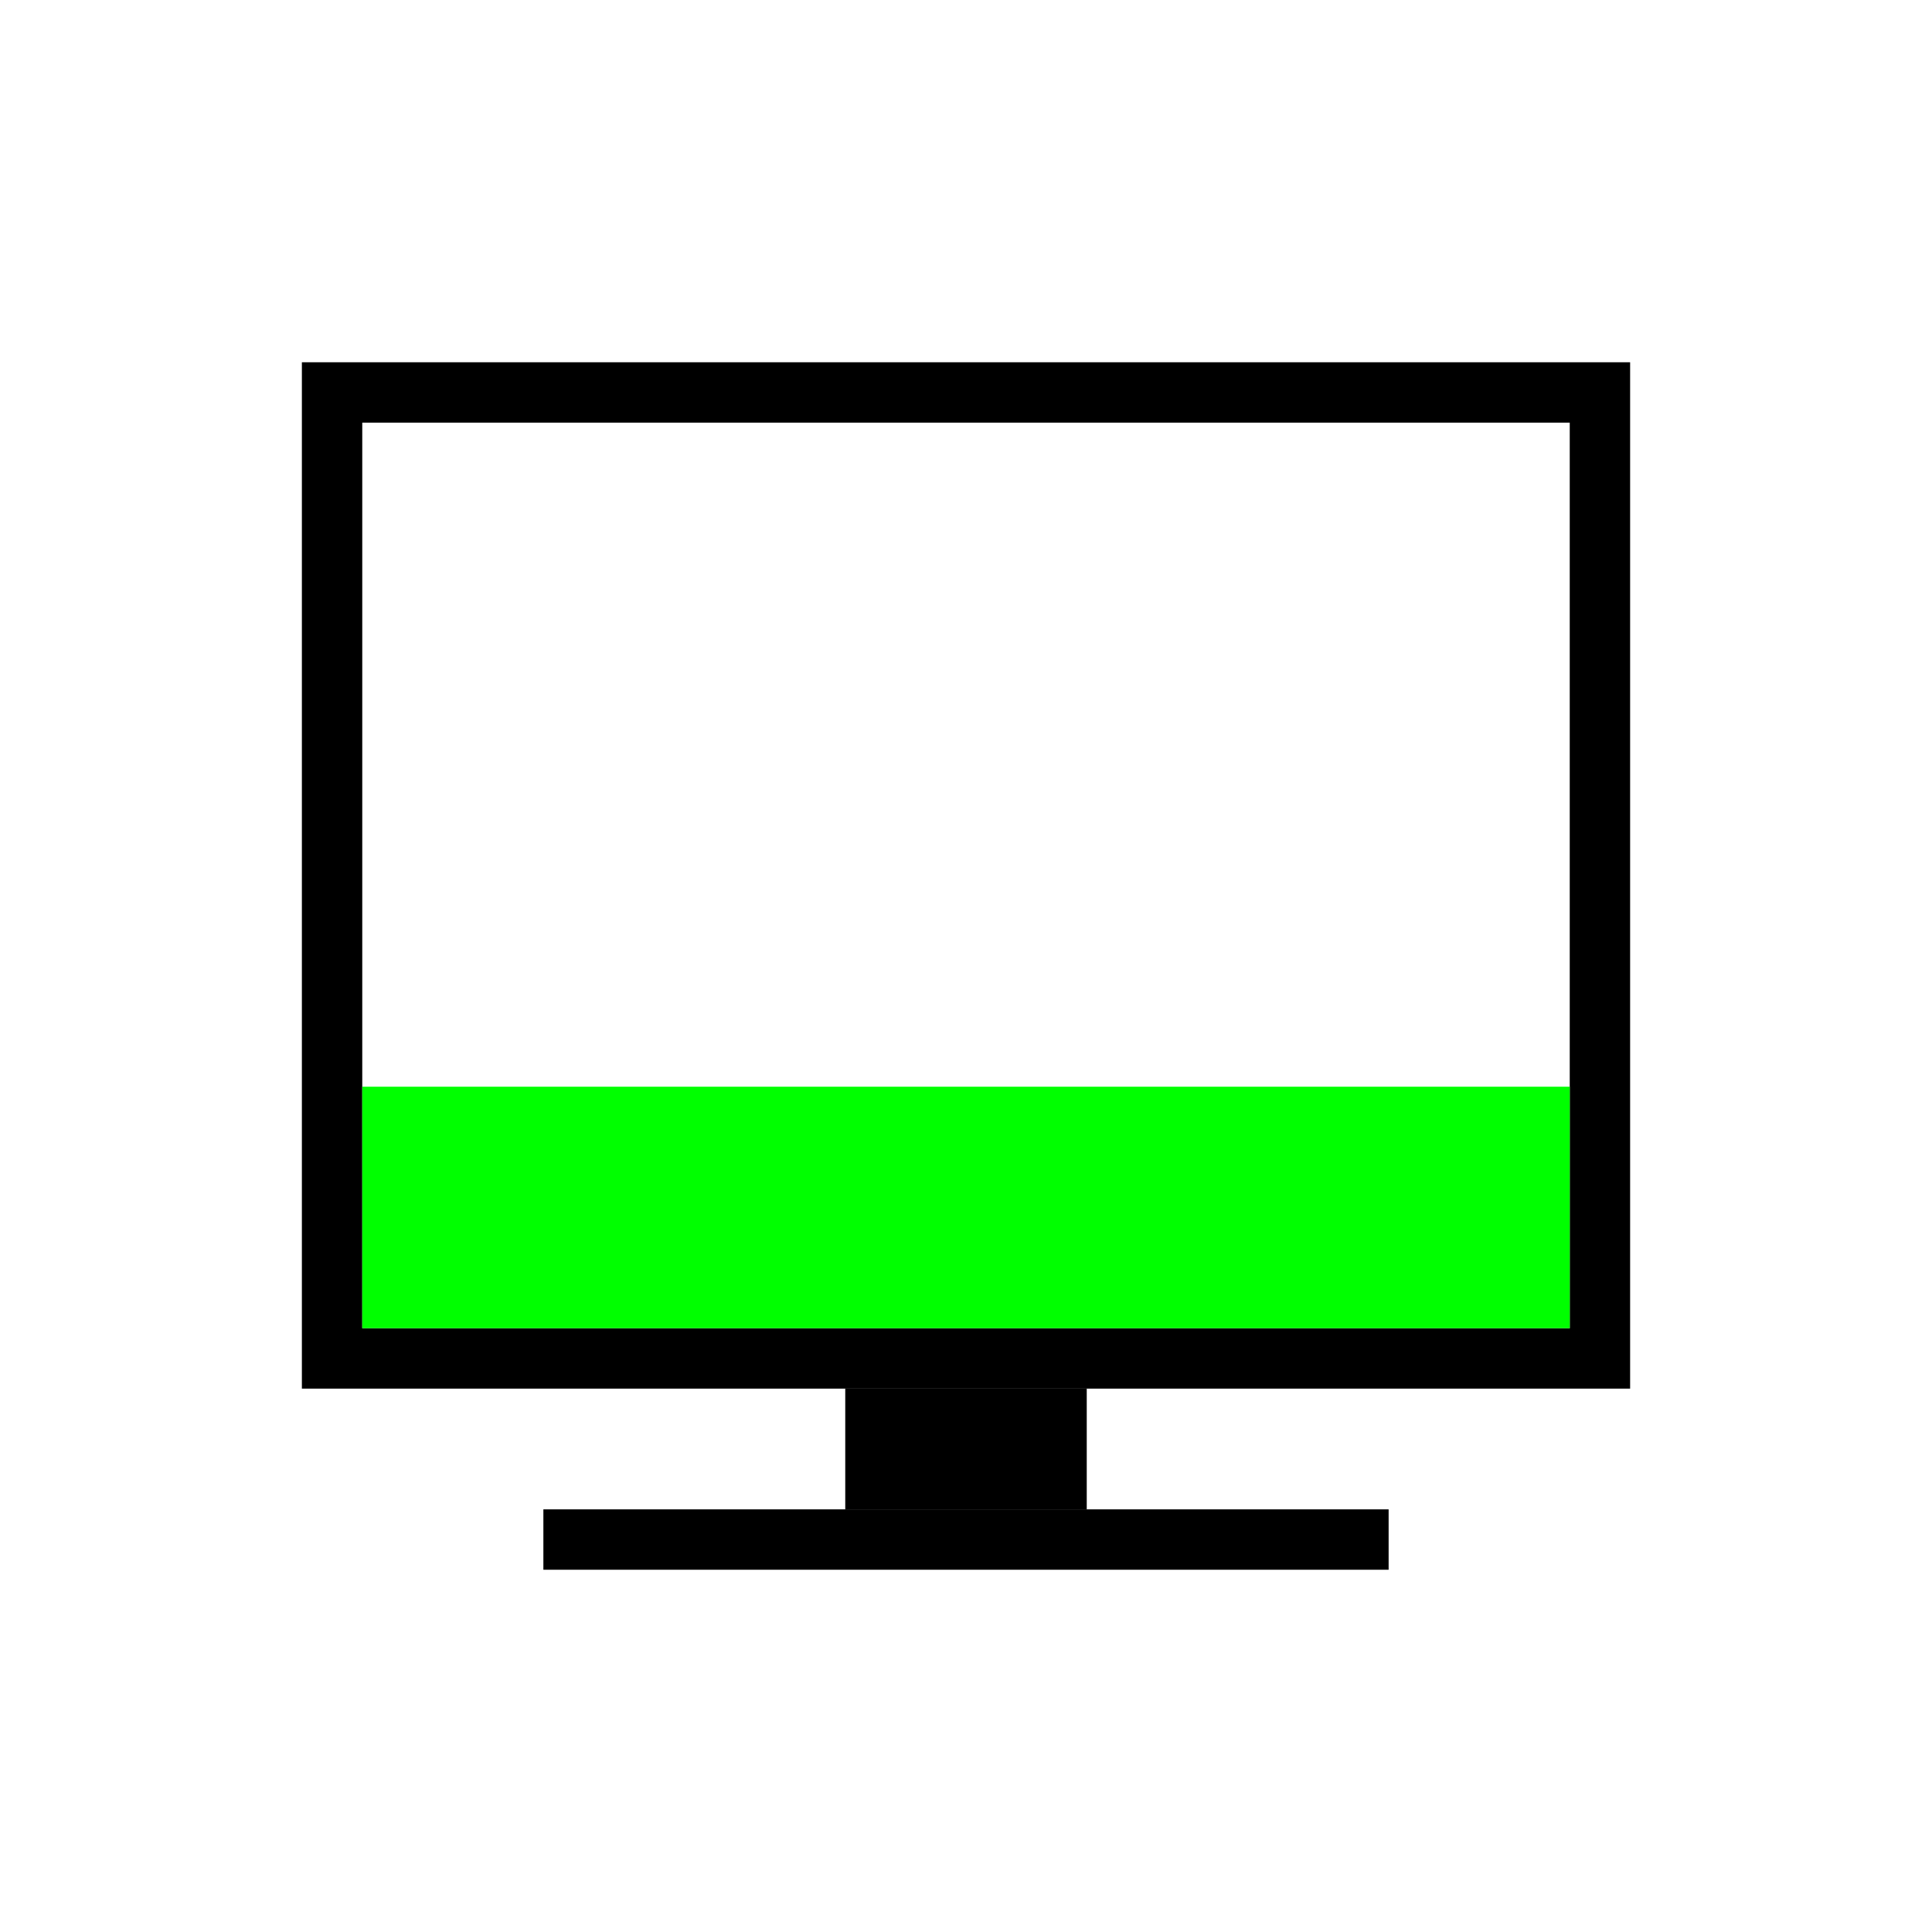
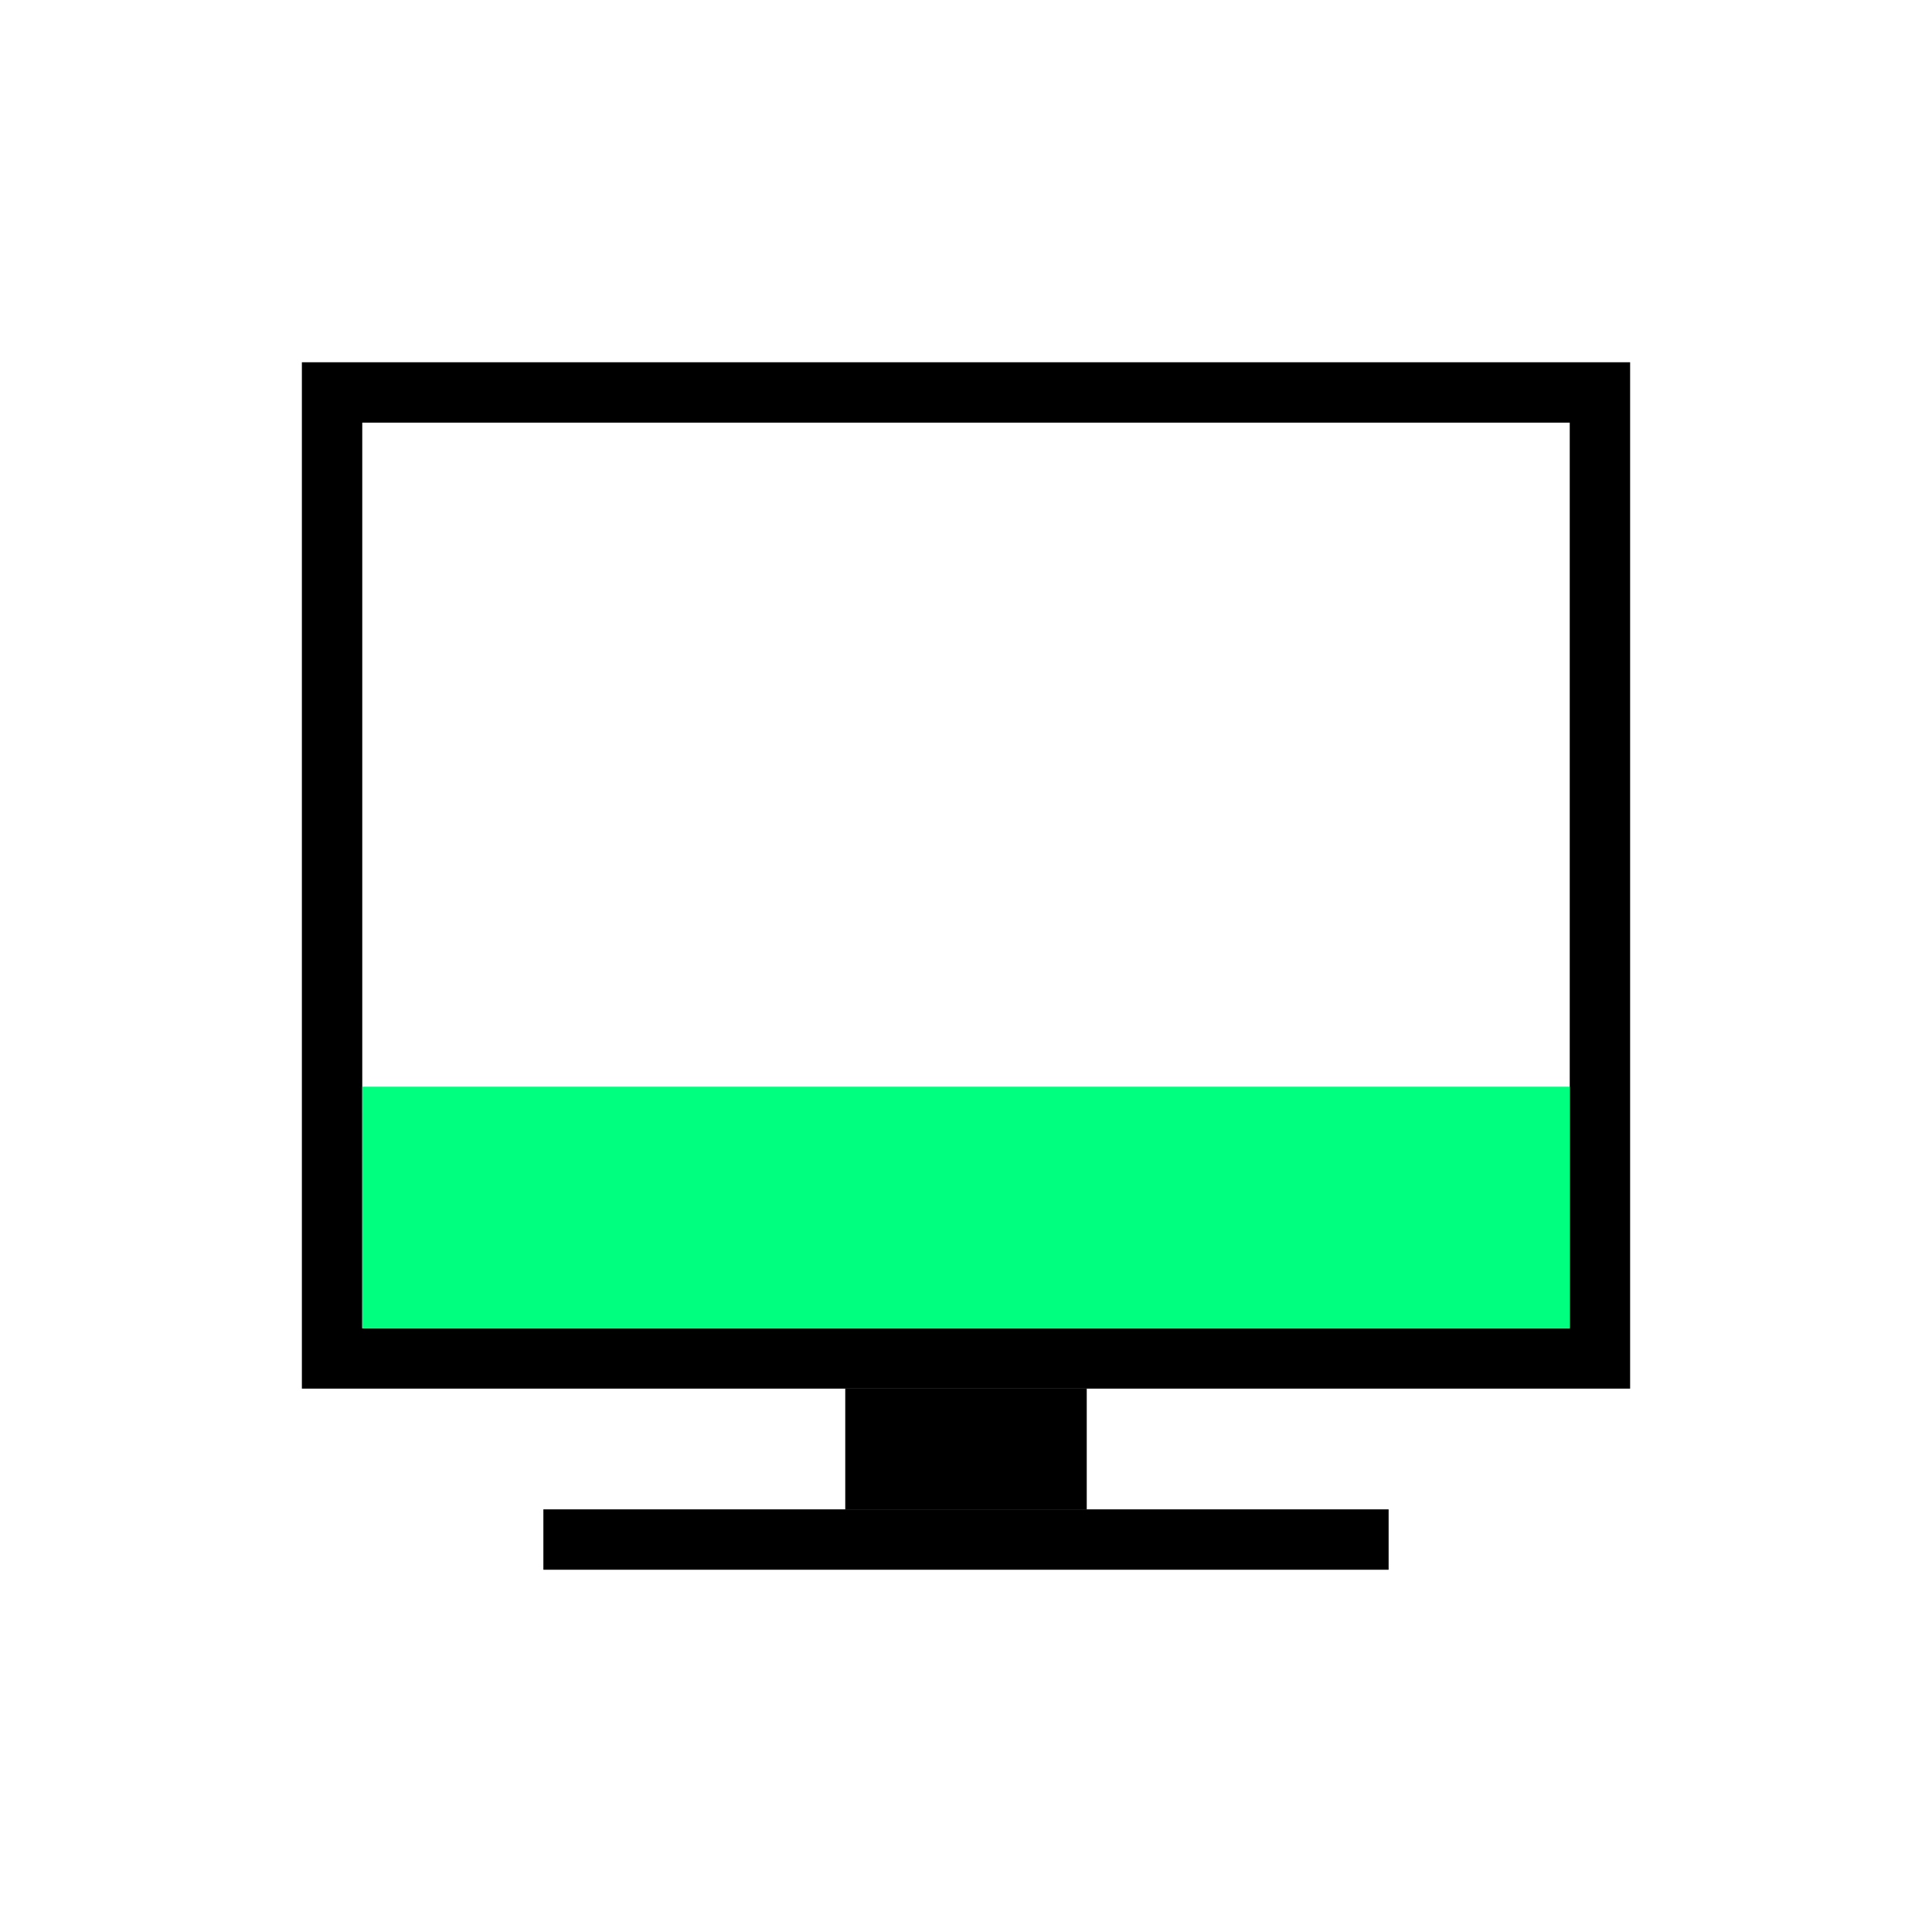
<svg xmlns="http://www.w3.org/2000/svg" version="1.1" id="svg4295" viewBox="0 0 72.249 72.249" height="256" width="256">
  <defs id="defs4323" />
  <g id="g4172">
    <path id="path4136" d="m 12.418,14.676 0,36.124 47.413,0 0,-36.124 z" style="fill:none;fill-rule:evenodd;stroke:#000000;stroke-width:2.258;stroke-linecap:butt;stroke-linejoin:miter;stroke-miterlimit:4;stroke-dasharray:none;stroke-opacity:1" />
-     <path id="path4142" d="m 13.548,45.15 -9.47e-4,4.521 22.578,0 22.578,0 0,-4.516 0,-4.516 -22.578,0 -22.578,0 z" style="opacity:1;fill:#00ff00;fill-opacity:1;fill-rule:evenodd;stroke:none;stroke-width:8;stroke-miterlimit:4;stroke-dasharray:none;stroke-opacity:1" />
+     <path id="path4142" d="m 13.548,45.15 -9.47e-4,4.521 22.578,0 22.578,0 0,-4.516 0,-4.516 -22.578,0 -22.578,0 z" style="opacity:1;fill:#00ff7f;fill-opacity:1;fill-rule:evenodd;stroke:none;stroke-width:8;stroke-miterlimit:4;stroke-dasharray:none;stroke-opacity:1" />
    <path id="path4158" d="m 31.609,54.187 9.031,0" style="fill:none;fill-rule:evenodd;stroke:#000000;stroke-width:4.516;stroke-linecap:butt;stroke-linejoin:miter;stroke-miterlimit:4;stroke-dasharray:none;stroke-opacity:1" />
    <path id="path4160" d="m 20.32,57.573 31.609,0" style="fill:none;fill-rule:evenodd;stroke:#000000;stroke-width:2.258;stroke-linecap:butt;stroke-linejoin:miter;stroke-miterlimit:4;stroke-dasharray:none;stroke-opacity:1" />
  </g>
</svg>
